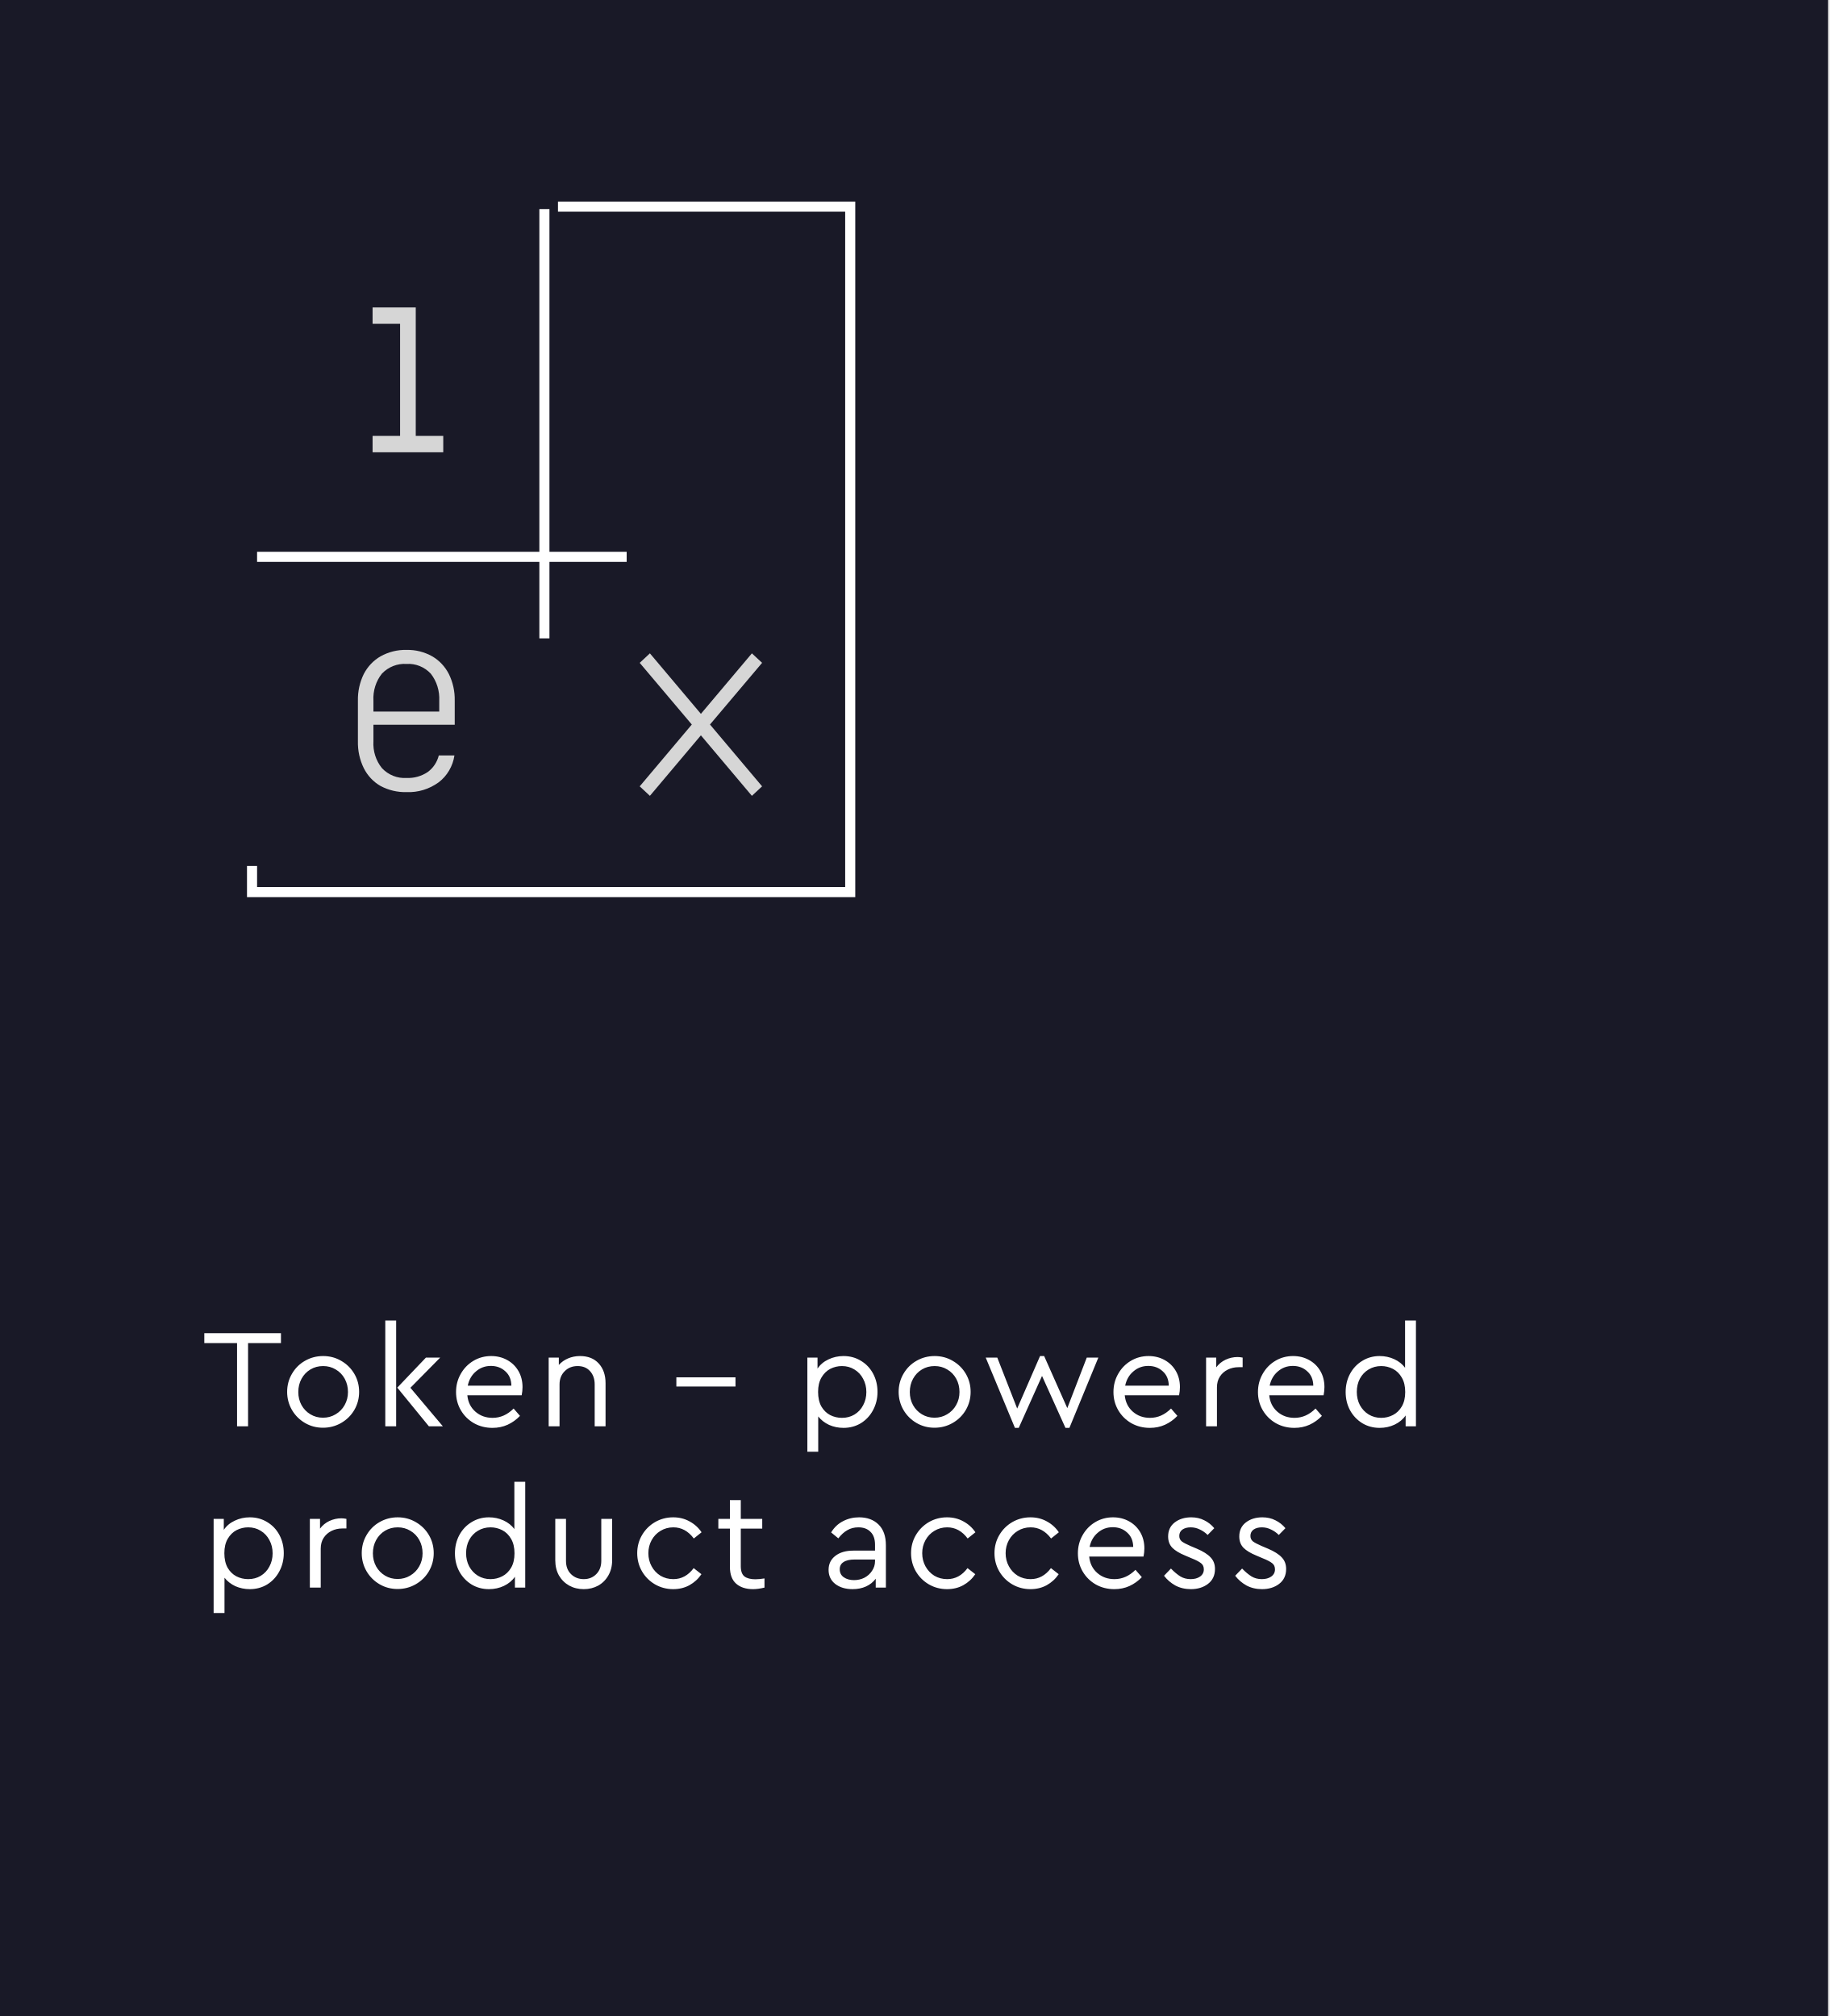
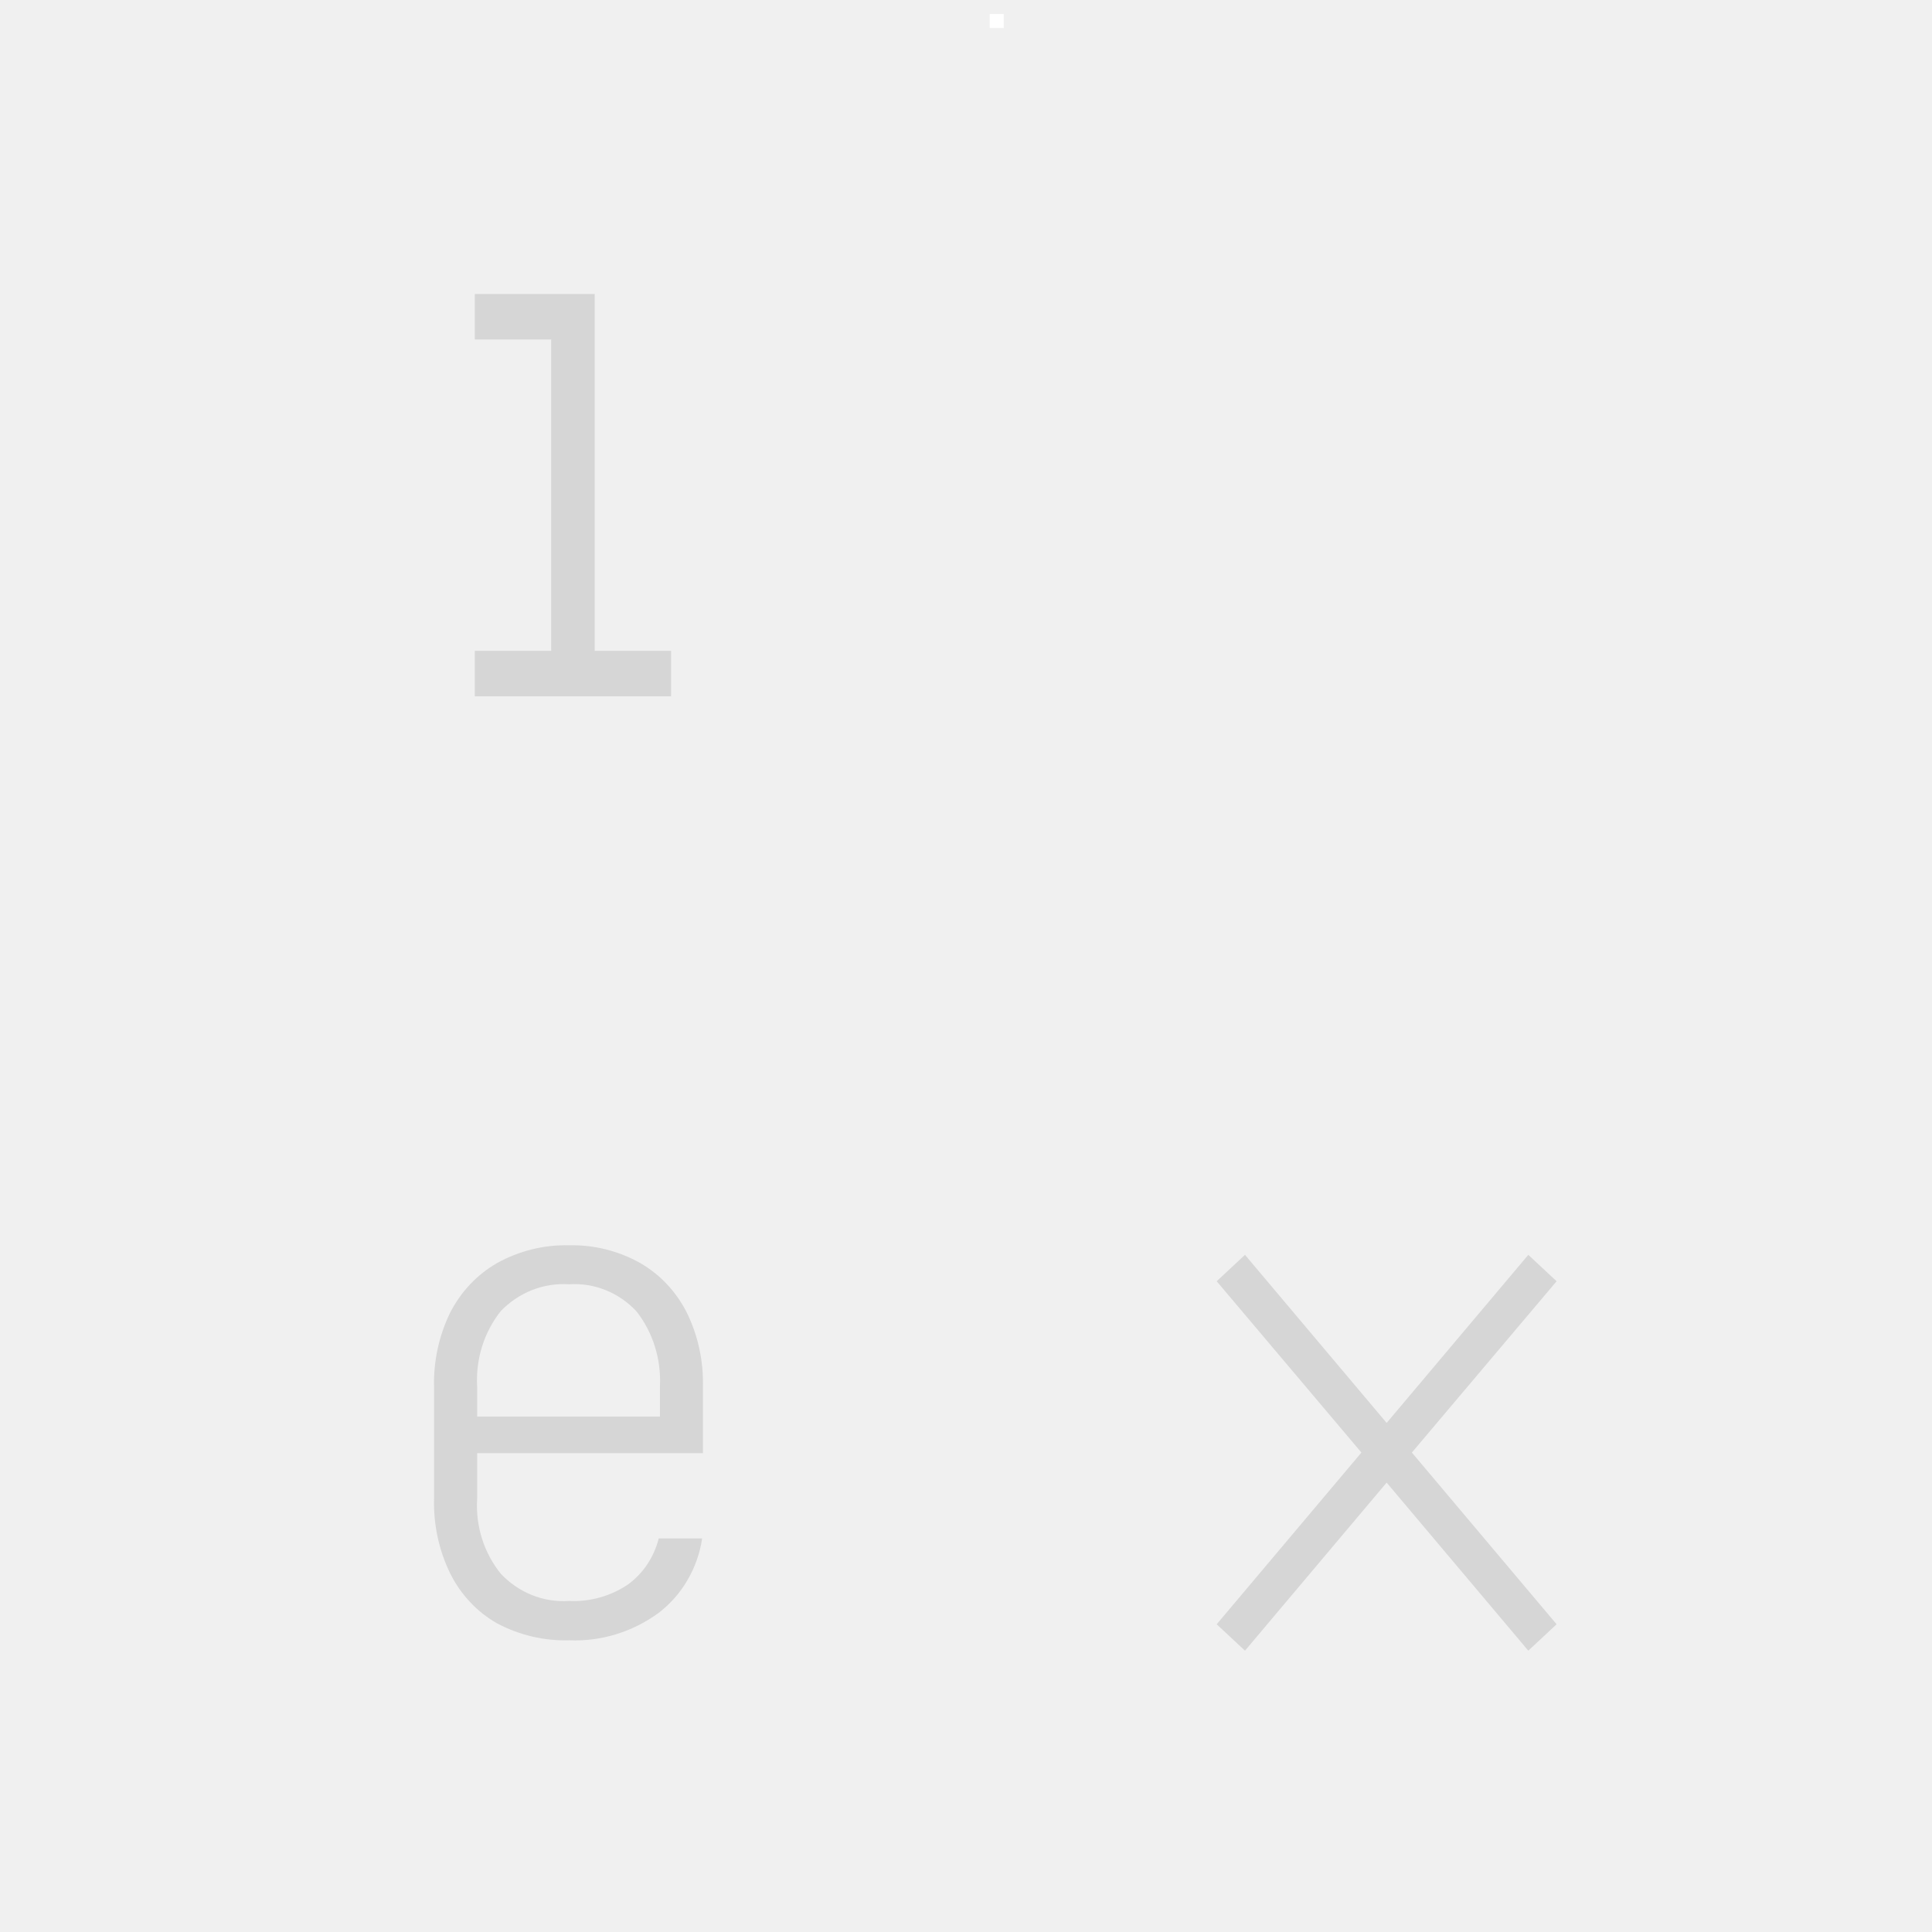
- <svg xmlns="http://www.w3.org/2000/svg" id="#1" width="363" height="400" viewBox="0 0 363 400" fill="none" style="max-width: 100%; max-height: 100%;">
-   <rect width="362.667" height="400" fill="#191927" stroke-dasharray="0,0,951.808,573.526">
-     <animate attributeType="XML" attributeName="stroke-dasharray" repeatCount="indefinite" dur="1.667s" values="0,0,951.808,573.526;            0,573.526,951.808,0;            951.808,573.526,0,0" keyTimes="0; 0.376; 1" />
-   </rect>
-   <path d="M110.693 41H168.669V107.274V177H50V108.55V107.274V41H110.693Z" stroke="white" stroke-width="2" stroke-dasharray="0,0,317.827,191.511">
-     <animate attributeType="XML" attributeName="stroke-dasharray" repeatCount="indefinite" dur="1.667s" values="0,0,317.827,191.511;            0,191.511,317.827,0;            317.827,191.511,0,0" keyTimes="0; 0.376; 1" />
+ <svg xmlns="http://www.w3.org/2000/svg" id="Frame290107" width="138" height="138" viewBox="0 0 138 138" fill="none" style="max-width: 100%; max-height: 100%;">
+   <path d="M70.693 1H128.669V67.274V137H10V68.55V67.274V1H70.693Z" stroke="white" stroke-width="2" stroke-dasharray="0,0,0,509.338">
+     <animate attributeType="XML" attributeName="stroke-dasharray" repeatCount="indefinite" dur="2.5s" values="0,0,0,509.338;            0,254.669,254.669,0;            509.338,0,0,0" keyTimes="0; 0.5; 1" fill="freeze" />
  </path>
-   <path d="M108 41.483V177.983" stroke="white" stroke-width="2" stroke-dasharray="0,0,85.176,51.324">
-     <animate attributeType="XML" attributeName="stroke-dasharray" repeatCount="indefinite" dur="1.667s" values="0,0,85.176,51.324;            0,51.324,85.176,0;            85.176,51.324,0,0" keyTimes="0; 0.376; 1" />
+   <path d="M68 1.483V137.983" stroke="white" stroke-width="2" stroke-dasharray="0,0,0,136.5">
+     <animate attributeType="XML" attributeName="stroke-dasharray" repeatCount="1" dur="2.5s" values="0,0,0,136.5;            0,68.25,68.25,0;            136.5,0,0,0" keyTimes="0; 0.5; 1" fill="freeze" />
  </path>
-   <path d="M51 110.483L168.5 110.483" stroke="white" stroke-width="2" stroke-dasharray="0,0,73.32,44.18">
-     <animate attributeType="XML" attributeName="stroke-dasharray" repeatCount="indefinite" dur="1.667s" values="0,0,73.32,44.18;            0,44.18,73.32,0;            73.32,44.18,0,0" keyTimes="0; 0.376; 1" />
+   <path d="M11 70.483L128.5 70.483" stroke="white" stroke-width="2" stroke-dasharray="0,0,0,117.5">
+     <animate attributeType="XML" attributeName="stroke-dasharray" repeatCount="1" dur="2.5s" values="0,0,0,117.5;            0,58.75,58.75,0;            117.5,0,0,0" keyTimes="0; 0.5; 1" fill="freeze" />
  </path>
-   <path d="M80.653 157.165C78.865 157.215 77.091 156.797 75.494 155.948C74.075 155.139 72.919 153.907 72.167 152.409C71.358 150.761 70.96 148.926 71.003 147.074V139.042C70.96 137.199 71.365 135.374 72.167 133.735C72.933 132.254 74.082 131.035 75.494 130.226C77.077 129.344 78.858 128.904 80.653 128.95C82.427 128.907 84.186 129.347 85.747 130.226C87.152 131.04 88.294 132.258 89.046 133.735C89.855 135.374 90.252 137.199 90.21 139.042V143.797H74.082V147.074C73.962 149.014 74.572 150.927 75.771 152.409C76.403 153.081 77.169 153.603 78.006 153.938C78.85 154.273 79.751 154.415 80.653 154.353C82.128 154.426 83.59 154.02 84.832 153.193C85.931 152.404 86.712 151.231 87.053 149.887H90.153C89.997 150.948 89.635 151.965 89.096 152.88C88.564 153.796 87.854 154.592 87.024 155.223C85.158 156.578 82.923 157.26 80.653 157.165ZM87.138 141.565V139.042C87.237 137.099 86.648 135.186 85.47 133.677C84.853 133.008 84.094 132.488 83.264 132.153C82.434 131.818 81.54 131.675 80.653 131.734C79.751 131.674 78.858 131.813 78.013 132.144C77.176 132.473 76.41 132.986 75.771 133.648C74.572 135.155 73.969 137.084 74.082 139.042V141.187H87.578L87.138 141.565Z" fill="#D6D6D6" stroke-dasharray="0,0,97.563,58.788">
-     <animate attributeType="XML" attributeName="stroke-dasharray" repeatCount="indefinite" dur="1.667s" values="0,0,97.563,58.788;            0,58.788,97.563,0;            97.563,58.788,0,0" keyTimes="0; 0.376; 1" />
+   <path d="M40.653 117.165C38.865 117.215 37.091 116.797 35.494 115.948C34.075 115.139 32.919 113.907 32.167 112.409C31.358 110.761 30.96 108.926 31.003 107.074V99.041C30.96 97.198 31.365 95.374 32.167 93.735C32.933 92.254 34.082 91.035 35.494 90.226C37.077 89.344 38.858 88.904 40.653 88.95C42.426 88.907 44.186 89.347 45.747 90.226C47.152 91.04 48.294 92.258 49.046 93.735C49.855 95.374 50.252 97.198 50.21 99.041V103.797H34.082V107.074C33.962 109.014 34.572 110.927 35.771 112.409C36.403 113.081 37.169 113.603 38.006 113.938C38.85 114.273 39.752 114.415 40.653 114.353C42.128 114.426 43.59 114.02 44.832 113.193C45.931 112.404 46.712 111.231 47.053 109.887H50.153C49.997 110.948 49.635 111.965 49.096 112.88C48.564 113.796 47.854 114.592 47.024 115.223C45.158 116.578 42.923 117.26 40.653 117.165ZM47.138 101.565V99.041C47.237 97.099 46.648 95.186 45.47 93.677C44.853 93.008 44.094 92.488 43.264 92.153C42.434 91.818 41.539 91.675 40.653 91.734C39.752 91.674 38.858 91.813 38.013 92.144C37.176 92.473 36.41 92.986 35.771 93.648C34.572 95.155 33.969 97.084 34.082 99.041V101.187H47.578L47.138 101.565Z" fill="#D6D6D6" stroke-dasharray="0,0,0,156.351">
+     <animate attributeType="XML" attributeName="stroke-dasharray" repeatCount="1" dur="2.5s" values="0,0,0,156.351;            0,78.176,78.176,0;            156.351,0,0,0" keyTimes="0; 0.5; 1" fill="freeze" />
  </path>
-   <path d="M151.186 131.517L149.164 129.632L139.046 141.637L128.928 129.632L126.906 131.517L137.244 143.754L126.906 156.02L128.928 157.905L139.046 145.9L149.164 157.905L151.186 156.02L140.848 143.754L151.186 131.517Z" fill="#D6D6D6" stroke-dasharray="0,0,86.099,51.88">
-     <animate attributeType="XML" attributeName="stroke-dasharray" repeatCount="indefinite" dur="1.667s" values="0,0,86.099,51.88;            0,51.88,86.099,0;            86.099,51.88,0,0" keyTimes="0; 0.376; 1" />
+   <path d="M111.186 91.517L109.164 89.632L99.046 101.637L88.928 89.632L86.906 91.517L97.244 103.754L86.906 116.02L88.928 117.905L99.046 105.9L109.164 117.905L111.186 116.02L100.848 103.754L111.186 91.517Z" fill="#D6D6D6" stroke-dasharray="0,0,0,137.98">
+     <animate attributeType="XML" attributeName="stroke-dasharray" repeatCount="1" dur="2.5s" values="0,0,0,137.98;            0,68.99,68.99,0;            137.98,0,0,0" keyTimes="0; 0.5; 1" fill="freeze" />
  </path>
-   <path d="M82.478 86.489V64.248V61H79.37H73.914V64.248H79.37V86.489H73.914V89.737H87.934V86.489H82.478Z" fill="#D6D6D6" stroke-dasharray="0,0,60.171,36.257">
-     <animate attributeType="XML" attributeName="stroke-dasharray" repeatCount="indefinite" dur="1.667s" values="0,0,60.171,36.257;            0,36.257,60.171,0;            60.171,36.257,0,0" keyTimes="0; 0.376; 1" />
-   </path>
-   <path d="M47.028 266.48H40.532V264.52H55.736V266.48H49.212V283H47.028V266.48ZM64.076 283.28C62.769 283.28 61.575 282.963 60.492 282.328C59.409 281.693 58.551 280.835 57.916 279.752C57.281 278.651 56.964 277.456 56.964 276.168C56.964 274.861 57.281 273.667 57.916 272.584C58.551 271.483 59.409 270.624 60.492 270.008C61.593 269.373 62.797 269.056 64.104 269.056C65.411 269.056 66.605 269.373 67.688 270.008C68.789 270.643 69.657 271.501 70.292 272.584C70.927 273.667 71.244 274.861 71.244 276.168C71.244 277.456 70.927 278.651 70.292 279.752C69.657 280.835 68.789 281.693 67.688 282.328C66.587 282.963 65.383 283.28 64.076 283.28ZM64.076 281.292C64.991 281.292 65.821 281.068 66.568 280.62C67.333 280.172 67.931 279.565 68.36 278.8C68.808 278.016 69.032 277.148 69.032 276.196C69.032 275.225 68.817 274.348 68.388 273.564C67.959 272.78 67.361 272.164 66.596 271.716C65.849 271.268 65.019 271.044 64.104 271.044C63.171 271.044 62.331 271.268 61.584 271.716C60.837 272.164 60.249 272.78 59.82 273.564C59.391 274.348 59.176 275.225 59.176 276.196C59.176 277.148 59.391 278.016 59.82 278.8C60.249 279.565 60.837 280.172 61.584 280.62C62.331 281.068 63.161 281.292 64.076 281.292ZM76.434 262H78.59V283H76.434V262ZM87.858 283H85.086L78.814 275.328L84.498 269.364H87.326L81.418 275.356L87.858 283ZM103.491 276.84H92.711C92.842 278.184 93.374 279.267 94.307 280.088C95.24 280.909 96.379 281.32 97.723 281.32C99.272 281.32 100.663 280.704 101.895 279.472L103.155 280.928C102.446 281.675 101.624 282.263 100.691 282.692C99.776 283.103 98.778 283.308 97.695 283.308C96.351 283.308 95.128 283 94.027 282.384C92.926 281.749 92.058 280.891 91.423 279.808C90.788 278.725 90.471 277.521 90.471 276.196C90.471 274.889 90.779 273.695 91.395 272.612C92.011 271.511 92.851 270.643 93.915 270.008C94.979 269.373 96.155 269.056 97.443 269.056C98.6 269.056 99.655 269.317 100.607 269.84C101.559 270.363 102.306 271.091 102.847 272.024C103.388 272.957 103.659 274.021 103.659 275.216C103.659 275.739 103.603 276.28 103.491 276.84ZM97.387 271.016C96.248 271.016 95.259 271.38 94.419 272.108C93.579 272.817 93.038 273.76 92.795 274.936H101.447C101.428 273.723 101.027 272.771 100.243 272.08C99.478 271.371 98.526 271.016 97.387 271.016ZM115.063 269.056C116.65 269.056 117.891 269.551 118.787 270.54C119.683 271.529 120.131 272.827 120.131 274.432V283H117.975V274.684C117.975 273.601 117.667 272.724 117.051 272.052C116.454 271.38 115.633 271.044 114.587 271.044C113.542 271.044 112.683 271.389 112.011 272.08C111.339 272.752 111.003 273.62 111.003 274.684V283H108.847V269.364H110.863V270.82C111.367 270.26 111.974 269.831 112.683 269.532C113.411 269.215 114.205 269.056 115.063 269.056ZM134.178 273.284H145.91V275.104H134.178V273.284ZM167.334 269.056C168.622 269.056 169.779 269.373 170.806 270.008C171.833 270.624 172.635 271.473 173.214 272.556C173.793 273.639 174.082 274.843 174.082 276.168C174.082 277.493 173.783 278.707 173.186 279.808C172.607 280.891 171.805 281.749 170.778 282.384C169.751 283 168.603 283.308 167.334 283.308C166.326 283.308 165.374 283.112 164.478 282.72C163.601 282.309 162.882 281.749 162.322 281.04V288.04H160.166V269.364H162.182V271.548C162.705 270.764 163.423 270.157 164.338 269.728C165.271 269.28 166.27 269.056 167.334 269.056ZM167.026 281.32C167.941 281.32 168.762 281.105 169.49 280.676C170.237 280.228 170.815 279.612 171.226 278.828C171.655 278.044 171.87 277.167 171.87 276.196C171.87 275.225 171.655 274.348 171.226 273.564C170.815 272.78 170.237 272.164 169.49 271.716C168.762 271.268 167.941 271.044 167.026 271.044C166.205 271.044 165.43 271.231 164.702 271.604C163.993 271.977 163.414 272.547 162.966 273.312C162.518 274.077 162.294 275.029 162.294 276.168C162.294 277.307 162.509 278.268 162.938 279.052C163.386 279.817 163.965 280.387 164.674 280.76C165.402 281.133 166.186 281.32 167.026 281.32ZM185.389 283.28C184.083 283.28 182.888 282.963 181.805 282.328C180.723 281.693 179.864 280.835 179.229 279.752C178.595 278.651 178.277 277.456 178.277 276.168C178.277 274.861 178.595 273.667 179.229 272.584C179.864 271.483 180.723 270.624 181.805 270.008C182.907 269.373 184.111 269.056 185.417 269.056C186.724 269.056 187.919 269.373 189.001 270.008C190.103 270.643 190.971 271.501 191.605 272.584C192.24 273.667 192.557 274.861 192.557 276.168C192.557 277.456 192.24 278.651 191.605 279.752C190.971 280.835 190.103 281.693 189.001 282.328C187.9 282.963 186.696 283.28 185.389 283.28ZM185.389 281.292C186.304 281.292 187.135 281.068 187.881 280.62C188.647 280.172 189.244 279.565 189.673 278.8C190.121 278.016 190.345 277.148 190.345 276.196C190.345 275.225 190.131 274.348 189.701 273.564C189.272 272.78 188.675 272.164 187.909 271.716C187.163 271.268 186.332 271.044 185.417 271.044C184.484 271.044 183.644 271.268 182.897 271.716C182.151 272.164 181.563 272.78 181.133 273.564C180.704 274.348 180.489 275.225 180.489 276.196C180.489 277.148 180.704 278.016 181.133 278.8C181.563 279.565 182.151 280.172 182.897 280.62C183.644 281.068 184.475 281.292 185.389 281.292ZM217.892 269.364L212.152 283.308H211.368L206.72 273.004L202.1 283.308H201.344L195.548 269.364H197.844L201.792 279.472L206.328 269.056H207.14L211.732 279.388L215.596 269.364H217.892ZM233.91 276.84H223.13C223.261 278.184 223.793 279.267 224.726 280.088C225.659 280.909 226.798 281.32 228.142 281.32C229.691 281.32 231.082 280.704 232.314 279.472L233.574 280.928C232.865 281.675 232.043 282.263 231.11 282.692C230.195 283.103 229.197 283.308 228.114 283.308C226.77 283.308 225.547 283 224.446 282.384C223.345 281.749 222.477 280.891 221.842 279.808C221.207 278.725 220.89 277.521 220.89 276.196C220.89 274.889 221.198 273.695 221.814 272.612C222.43 271.511 223.27 270.643 224.334 270.008C225.398 269.373 226.574 269.056 227.862 269.056C229.019 269.056 230.074 269.317 231.026 269.84C231.978 270.363 232.725 271.091 233.266 272.024C233.807 272.957 234.078 274.021 234.078 275.216C234.078 275.739 234.022 276.28 233.91 276.84ZM227.806 271.016C226.667 271.016 225.678 271.38 224.838 272.108C223.998 272.817 223.457 273.76 223.214 274.936H231.866C231.847 273.723 231.446 272.771 230.662 272.08C229.897 271.371 228.945 271.016 227.806 271.016ZM246.518 269.364V271.268H245.706C244.941 271.268 244.231 271.427 243.578 271.744C242.925 272.061 242.402 272.519 242.01 273.116C241.618 273.713 241.422 274.432 241.422 275.272V283H239.266V269.364H241.282V271.296C241.767 270.643 242.383 270.139 243.13 269.784C243.895 269.429 244.689 269.252 245.51 269.252C245.809 269.252 246.145 269.289 246.518 269.364ZM262.577 276.84H251.797C251.928 278.184 252.46 279.267 253.393 280.088C254.326 280.909 255.465 281.32 256.809 281.32C258.358 281.32 259.749 280.704 260.981 279.472L262.241 280.928C261.532 281.675 260.71 282.263 259.777 282.692C258.862 283.103 257.864 283.308 256.781 283.308C255.437 283.308 254.214 283 253.113 282.384C252.012 281.749 251.144 280.891 250.509 279.808C249.874 278.725 249.557 277.521 249.557 276.196C249.557 274.889 249.865 273.695 250.481 272.612C251.097 271.511 251.937 270.643 253.001 270.008C254.065 269.373 255.241 269.056 256.529 269.056C257.686 269.056 258.741 269.317 259.693 269.84C260.645 270.363 261.392 271.091 261.933 272.024C262.474 272.957 262.745 274.021 262.745 275.216C262.745 275.739 262.689 276.28 262.577 276.84ZM256.473 271.016C255.334 271.016 254.345 271.38 253.505 272.108C252.665 272.817 252.124 273.76 251.881 274.936H260.533C260.514 273.723 260.113 272.771 259.329 272.08C258.564 271.371 257.612 271.016 256.473 271.016ZM280.897 262V283H278.853V280.844C278.33 281.609 277.602 282.216 276.669 282.664C275.754 283.093 274.765 283.308 273.701 283.308C272.432 283.308 271.284 283 270.257 282.384C269.23 281.749 268.418 280.891 267.821 279.808C267.242 278.725 266.953 277.521 266.953 276.196C266.953 274.871 267.242 273.667 267.821 272.584C268.418 271.483 269.23 270.624 270.257 270.008C271.284 269.373 272.432 269.056 273.701 269.056C274.728 269.056 275.689 269.261 276.585 269.672C277.481 270.083 278.2 270.652 278.741 271.38V262H280.897ZM274.009 281.32C274.83 281.32 275.605 281.133 276.333 280.76C277.061 280.387 277.649 279.817 278.097 279.052C278.545 278.287 278.769 277.335 278.769 276.196C278.769 275.057 278.545 274.105 278.097 273.34C277.649 272.556 277.061 271.977 276.333 271.604C275.605 271.231 274.83 271.044 274.009 271.044C273.094 271.044 272.264 271.268 271.517 271.716C270.789 272.145 270.21 272.752 269.781 273.536C269.37 274.32 269.165 275.197 269.165 276.168C269.165 277.139 269.37 278.016 269.781 278.8C270.21 279.584 270.789 280.2 271.517 280.648C272.264 281.096 273.094 281.32 274.009 281.32ZM49.548 301.056C50.836 301.056 51.993 301.373 53.02 302.008C54.047 302.624 54.849 303.473 55.428 304.556C56.007 305.639 56.296 306.843 56.296 308.168C56.296 309.493 55.997 310.707 55.4 311.808C54.821 312.891 54.019 313.749 52.992 314.384C51.965 315 50.817 315.308 49.548 315.308C48.54 315.308 47.588 315.112 46.692 314.72C45.815 314.309 45.096 313.749 44.536 313.04V320.04H42.38V301.364H44.396V303.548C44.919 302.764 45.637 302.157 46.552 301.728C47.485 301.28 48.484 301.056 49.548 301.056ZM49.24 313.32C50.155 313.32 50.976 313.105 51.704 312.676C52.451 312.228 53.029 311.612 53.44 310.828C53.869 310.044 54.084 309.167 54.084 308.196C54.084 307.225 53.869 306.348 53.44 305.564C53.029 304.78 52.451 304.164 51.704 303.716C50.976 303.268 50.155 303.044 49.24 303.044C48.419 303.044 47.644 303.231 46.916 303.604C46.207 303.977 45.628 304.547 45.18 305.312C44.732 306.077 44.508 307.029 44.508 308.168C44.508 309.307 44.723 310.268 45.152 311.052C45.6 311.817 46.179 312.387 46.888 312.76C47.616 313.133 48.4 313.32 49.24 313.32ZM68.723 301.364V303.268H67.911C67.146 303.268 66.437 303.427 65.783 303.744C65.13 304.061 64.607 304.519 64.215 305.116C63.823 305.713 63.627 306.432 63.627 307.272V315H61.471V301.364H63.487V303.296C63.973 302.643 64.589 302.139 65.335 301.784C66.101 301.429 66.894 301.252 67.715 301.252C68.014 301.252 68.35 301.289 68.723 301.364ZM78.874 315.28C77.568 315.28 76.373 314.963 75.29 314.328C74.208 313.693 73.349 312.835 72.715 311.752C72.08 310.651 71.763 309.456 71.763 308.168C71.763 306.861 72.08 305.667 72.715 304.584C73.349 303.483 74.208 302.624 75.29 302.008C76.392 301.373 77.596 301.056 78.903 301.056C80.209 301.056 81.404 301.373 82.487 302.008C83.588 302.643 84.456 303.501 85.091 304.584C85.725 305.667 86.043 306.861 86.043 308.168C86.043 309.456 85.725 310.651 85.091 311.752C84.456 312.835 83.588 313.693 82.487 314.328C81.385 314.963 80.181 315.28 78.874 315.28ZM78.874 313.292C79.789 313.292 80.62 313.068 81.367 312.62C82.132 312.172 82.729 311.565 83.159 310.8C83.606 310.016 83.831 309.148 83.831 308.196C83.831 307.225 83.616 306.348 83.186 305.564C82.757 304.78 82.16 304.164 81.394 303.716C80.648 303.268 79.817 303.044 78.903 303.044C77.969 303.044 77.129 303.268 76.382 303.716C75.636 304.164 75.048 304.78 74.618 305.564C74.189 306.348 73.975 307.225 73.975 308.196C73.975 309.148 74.189 310.016 74.618 310.8C75.048 311.565 75.636 312.172 76.382 312.62C77.129 313.068 77.96 313.292 78.874 313.292ZM104.196 294V315H102.152V312.844C101.63 313.609 100.902 314.216 99.968 314.664C99.054 315.093 98.064 315.308 97 315.308C95.731 315.308 94.583 315 93.556 314.384C92.53 313.749 91.718 312.891 91.12 311.808C90.542 310.725 90.252 309.521 90.252 308.196C90.252 306.871 90.542 305.667 91.12 304.584C91.718 303.483 92.53 302.624 93.556 302.008C94.583 301.373 95.731 301.056 97 301.056C98.027 301.056 98.988 301.261 99.884 301.672C100.78 302.083 101.499 302.652 102.04 303.38V294H104.196ZM97.308 313.32C98.13 313.32 98.904 313.133 99.632 312.76C100.36 312.387 100.948 311.817 101.396 311.052C101.844 310.287 102.068 309.335 102.068 308.196C102.068 307.057 101.844 306.105 101.396 305.34C100.948 304.556 100.36 303.977 99.632 303.604C98.904 303.231 98.13 303.044 97.308 303.044C96.394 303.044 95.563 303.268 94.816 303.716C94.088 304.145 93.51 304.752 93.08 305.536C92.67 306.32 92.464 307.197 92.464 308.168C92.464 309.139 92.67 310.016 93.08 310.8C93.51 311.584 94.088 312.2 94.816 312.648C95.563 313.096 96.394 313.32 97.308 313.32ZM115.812 315.308C114.748 315.308 113.786 315.075 112.928 314.608C112.069 314.123 111.388 313.451 110.884 312.592C110.398 311.715 110.156 310.707 110.156 309.568V301.364H112.284V309.708C112.284 310.809 112.62 311.687 113.292 312.34C113.964 312.993 114.804 313.32 115.812 313.32C116.801 313.32 117.622 312.993 118.276 312.34C118.948 311.668 119.284 310.791 119.284 309.708V301.364H121.44V309.568C121.44 310.707 121.188 311.715 120.684 312.592C120.198 313.451 119.526 314.123 118.668 314.608C117.809 315.075 116.857 315.308 115.812 315.308ZM133.552 315.308C132.245 315.308 131.041 314.991 129.94 314.356C128.857 313.721 127.998 312.863 127.364 311.78C126.729 310.679 126.412 309.475 126.412 308.168C126.412 306.861 126.729 305.667 127.364 304.584C127.998 303.501 128.857 302.643 129.94 302.008C131.041 301.373 132.245 301.056 133.552 301.056C134.746 301.056 135.829 301.327 136.8 301.868C137.77 302.391 138.564 303.109 139.18 304.024L137.64 305.256C136.538 303.781 135.185 303.044 133.58 303.044C132.646 303.044 131.797 303.277 131.032 303.744C130.285 304.192 129.697 304.808 129.268 305.592C128.838 306.376 128.624 307.235 128.624 308.168C128.624 309.12 128.838 309.988 129.268 310.772C129.697 311.556 130.285 312.181 131.032 312.648C131.797 313.096 132.646 313.32 133.58 313.32C135.185 313.32 136.529 312.592 137.612 311.136L139.152 312.34C138.536 313.255 137.742 313.983 136.772 314.524C135.82 315.047 134.746 315.308 133.552 315.308ZM151.662 313.18V315C150.803 315.205 150.047 315.308 149.394 315.308C147.975 315.308 146.855 314.944 146.034 314.216C145.212 313.488 144.802 312.377 144.802 310.884V303.296H142.506V301.364H144.802V297.64H146.958V301.364H151.214V303.296H146.958V310.744C146.958 311.715 147.2 312.396 147.686 312.788C148.19 313.161 148.908 313.348 149.842 313.348C150.364 313.348 150.971 313.292 151.662 313.18ZM170.425 301.056C172.031 301.056 173.319 301.532 174.289 302.484C175.26 303.436 175.745 304.808 175.745 306.6V315H173.729V313.236C173.225 313.908 172.581 314.421 171.797 314.776C171.013 315.131 170.127 315.308 169.137 315.308C167.737 315.308 166.589 314.963 165.693 314.272C164.816 313.581 164.377 312.648 164.377 311.472C164.377 310.315 164.825 309.391 165.721 308.7C166.617 308.009 167.803 307.664 169.277 307.664H173.589V306.488C173.589 305.368 173.291 304.519 172.693 303.94C172.115 303.343 171.312 303.044 170.285 303.044C169.464 303.044 168.736 303.231 168.101 303.604C167.467 303.959 166.869 304.5 166.309 305.228L164.881 304.052C165.497 303.044 166.291 302.297 167.261 301.812C168.232 301.308 169.287 301.056 170.425 301.056ZM169.417 313.516C170.164 313.516 170.855 313.357 171.489 313.04C172.124 312.704 172.628 312.247 173.001 311.668C173.393 311.089 173.589 310.455 173.589 309.764V309.428H169.529C168.577 309.428 167.849 309.596 167.345 309.932C166.841 310.249 166.589 310.725 166.589 311.36C166.589 312.051 166.86 312.583 167.401 312.956C167.943 313.329 168.615 313.516 169.417 313.516ZM187.878 315.308C186.572 315.308 185.368 314.991 184.266 314.356C183.184 313.721 182.325 312.863 181.69 311.78C181.056 310.679 180.738 309.475 180.738 308.168C180.738 306.861 181.056 305.667 181.69 304.584C182.325 303.501 183.184 302.643 184.266 302.008C185.368 301.373 186.572 301.056 187.878 301.056C189.073 301.056 190.156 301.327 191.126 301.868C192.097 302.391 192.89 303.109 193.506 304.024L191.966 305.256C190.865 303.781 189.512 303.044 187.906 303.044C186.973 303.044 186.124 303.277 185.358 303.744C184.612 304.192 184.024 304.808 183.594 305.592C183.165 306.376 182.95 307.235 182.95 308.168C182.95 309.12 183.165 309.988 183.594 310.772C184.024 311.556 184.612 312.181 185.358 312.648C186.124 313.096 186.973 313.32 187.906 313.32C189.512 313.32 190.856 312.592 191.938 311.136L193.478 312.34C192.862 313.255 192.069 313.983 191.098 314.524C190.146 315.047 189.073 315.308 187.878 315.308ZM204.427 315.308C203.12 315.308 201.916 314.991 200.815 314.356C199.732 313.721 198.873 312.863 198.239 311.78C197.604 310.679 197.287 309.475 197.287 308.168C197.287 306.861 197.604 305.667 198.239 304.584C198.873 303.501 199.732 302.643 200.815 302.008C201.916 301.373 203.12 301.056 204.427 301.056C205.621 301.056 206.704 301.327 207.675 301.868C208.645 302.391 209.439 303.109 210.055 304.024L208.515 305.256C207.413 303.781 206.06 303.044 204.455 303.044C203.521 303.044 202.672 303.277 201.907 303.744C201.16 304.192 200.572 304.808 200.143 305.592C199.713 306.376 199.499 307.235 199.499 308.168C199.499 309.12 199.713 309.988 200.143 310.772C200.572 311.556 201.16 312.181 201.907 312.648C202.672 313.096 203.521 313.32 204.455 313.32C206.06 313.32 207.404 312.592 208.487 311.136L210.027 312.34C209.411 313.255 208.617 313.983 207.647 314.524C206.695 315.047 205.621 315.308 204.427 315.308ZM226.855 308.84H216.075C216.206 310.184 216.738 311.267 217.671 312.088C218.604 312.909 219.743 313.32 221.087 313.32C222.636 313.32 224.027 312.704 225.259 311.472L226.519 312.928C225.81 313.675 224.988 314.263 224.055 314.692C223.14 315.103 222.142 315.308 221.059 315.308C219.715 315.308 218.492 315 217.391 314.384C216.29 313.749 215.422 312.891 214.787 311.808C214.152 310.725 213.835 309.521 213.835 308.196C213.835 306.889 214.143 305.695 214.759 304.612C215.375 303.511 216.215 302.643 217.279 302.008C218.343 301.373 219.519 301.056 220.807 301.056C221.964 301.056 223.019 301.317 223.971 301.84C224.923 302.363 225.67 303.091 226.211 304.024C226.752 304.957 227.023 306.021 227.023 307.216C227.023 307.739 226.967 308.28 226.855 308.84ZM220.751 303.016C219.612 303.016 218.623 303.38 217.783 304.108C216.943 304.817 216.402 305.76 216.159 306.936H224.811C224.792 305.723 224.391 304.771 223.607 304.08C222.842 303.371 221.89 303.016 220.751 303.016ZM236.243 315.308C235.105 315.308 234.078 315.065 233.163 314.58C232.267 314.076 231.521 313.432 230.923 312.648L232.295 311.22C232.949 311.892 233.574 312.415 234.171 312.788C234.769 313.143 235.45 313.32 236.215 313.32C236.962 313.32 237.578 313.152 238.063 312.816C238.567 312.461 238.819 311.985 238.819 311.388C238.819 310.847 238.633 310.436 238.259 310.156C237.886 309.857 237.279 309.54 236.439 309.204L235.123 308.644C233.985 308.177 233.135 307.664 232.575 307.104C232.015 306.525 231.735 305.779 231.735 304.864C231.735 303.669 232.174 302.736 233.051 302.064C233.929 301.392 235.021 301.056 236.327 301.056C237.279 301.056 238.138 301.252 238.903 301.644C239.669 302.017 240.331 302.54 240.891 303.212L239.575 304.556C239.109 304.089 238.586 303.725 238.007 303.464C237.447 303.184 236.85 303.044 236.215 303.044C235.543 303.044 234.993 303.193 234.563 303.492C234.153 303.791 233.947 304.211 233.947 304.752C233.947 305.181 234.106 305.536 234.423 305.816C234.759 306.077 235.338 306.385 236.159 306.74L237.419 307.272C238.689 307.813 239.603 308.392 240.163 309.008C240.742 309.605 241.031 310.371 241.031 311.304C241.031 312.573 240.565 313.563 239.631 314.272C238.717 314.963 237.587 315.308 236.243 315.308ZM250.358 315.308C249.219 315.308 248.193 315.065 247.278 314.58C246.382 314.076 245.635 313.432 245.038 312.648L246.41 311.22C247.063 311.892 247.689 312.415 248.286 312.788C248.883 313.143 249.565 313.32 250.33 313.32C251.077 313.32 251.693 313.152 252.178 312.816C252.682 312.461 252.934 311.985 252.934 311.388C252.934 310.847 252.747 310.436 252.374 310.156C252.001 309.857 251.394 309.54 250.554 309.204L249.238 308.644C248.099 308.177 247.25 307.664 246.69 307.104C246.13 306.525 245.85 305.779 245.85 304.864C245.85 303.669 246.289 302.736 247.166 302.064C248.043 301.392 249.135 301.056 250.442 301.056C251.394 301.056 252.253 301.252 253.018 301.644C253.783 302.017 254.446 302.54 255.006 303.212L253.69 304.556C253.223 304.089 252.701 303.725 252.122 303.464C251.562 303.184 250.965 303.044 250.33 303.044C249.658 303.044 249.107 303.193 248.678 303.492C248.267 303.791 248.062 304.211 248.062 304.752C248.062 305.181 248.221 305.536 248.538 305.816C248.874 306.077 249.453 306.385 250.274 306.74L251.534 307.272C252.803 307.813 253.718 308.392 254.278 309.008C254.857 309.605 255.146 310.371 255.146 311.304C255.146 312.573 254.679 313.563 253.746 314.272C252.831 314.963 251.702 315.308 250.358 315.308Z" fill="white" stroke-dasharray="0,0,1216.956,733.294">
-     <animate attributeType="XML" attributeName="stroke-dasharray" repeatCount="indefinite" dur="1.667s" values="0,0,1216.956,733.294;            0,733.294,1216.956,0;            1216.956,733.294,0,0" keyTimes="0; 0.376; 1" />
+   <path d="M42.478 46.489V24.248V21H39.37H33.914V24.248H39.37V46.489H33.914V49.737H47.934V46.489H42.478Z" fill="#D6D6D6" stroke-dasharray="0,0,0,96.428">
+     <animate attributeType="XML" attributeName="stroke-dasharray" repeatCount="1" dur="2.5s" values="0,0,0,96.428;            0,48.214,48.214,0;            96.428,0,0,0" keyTimes="0; 0.5; 1" fill="freeze" />
  </path>
</svg>
